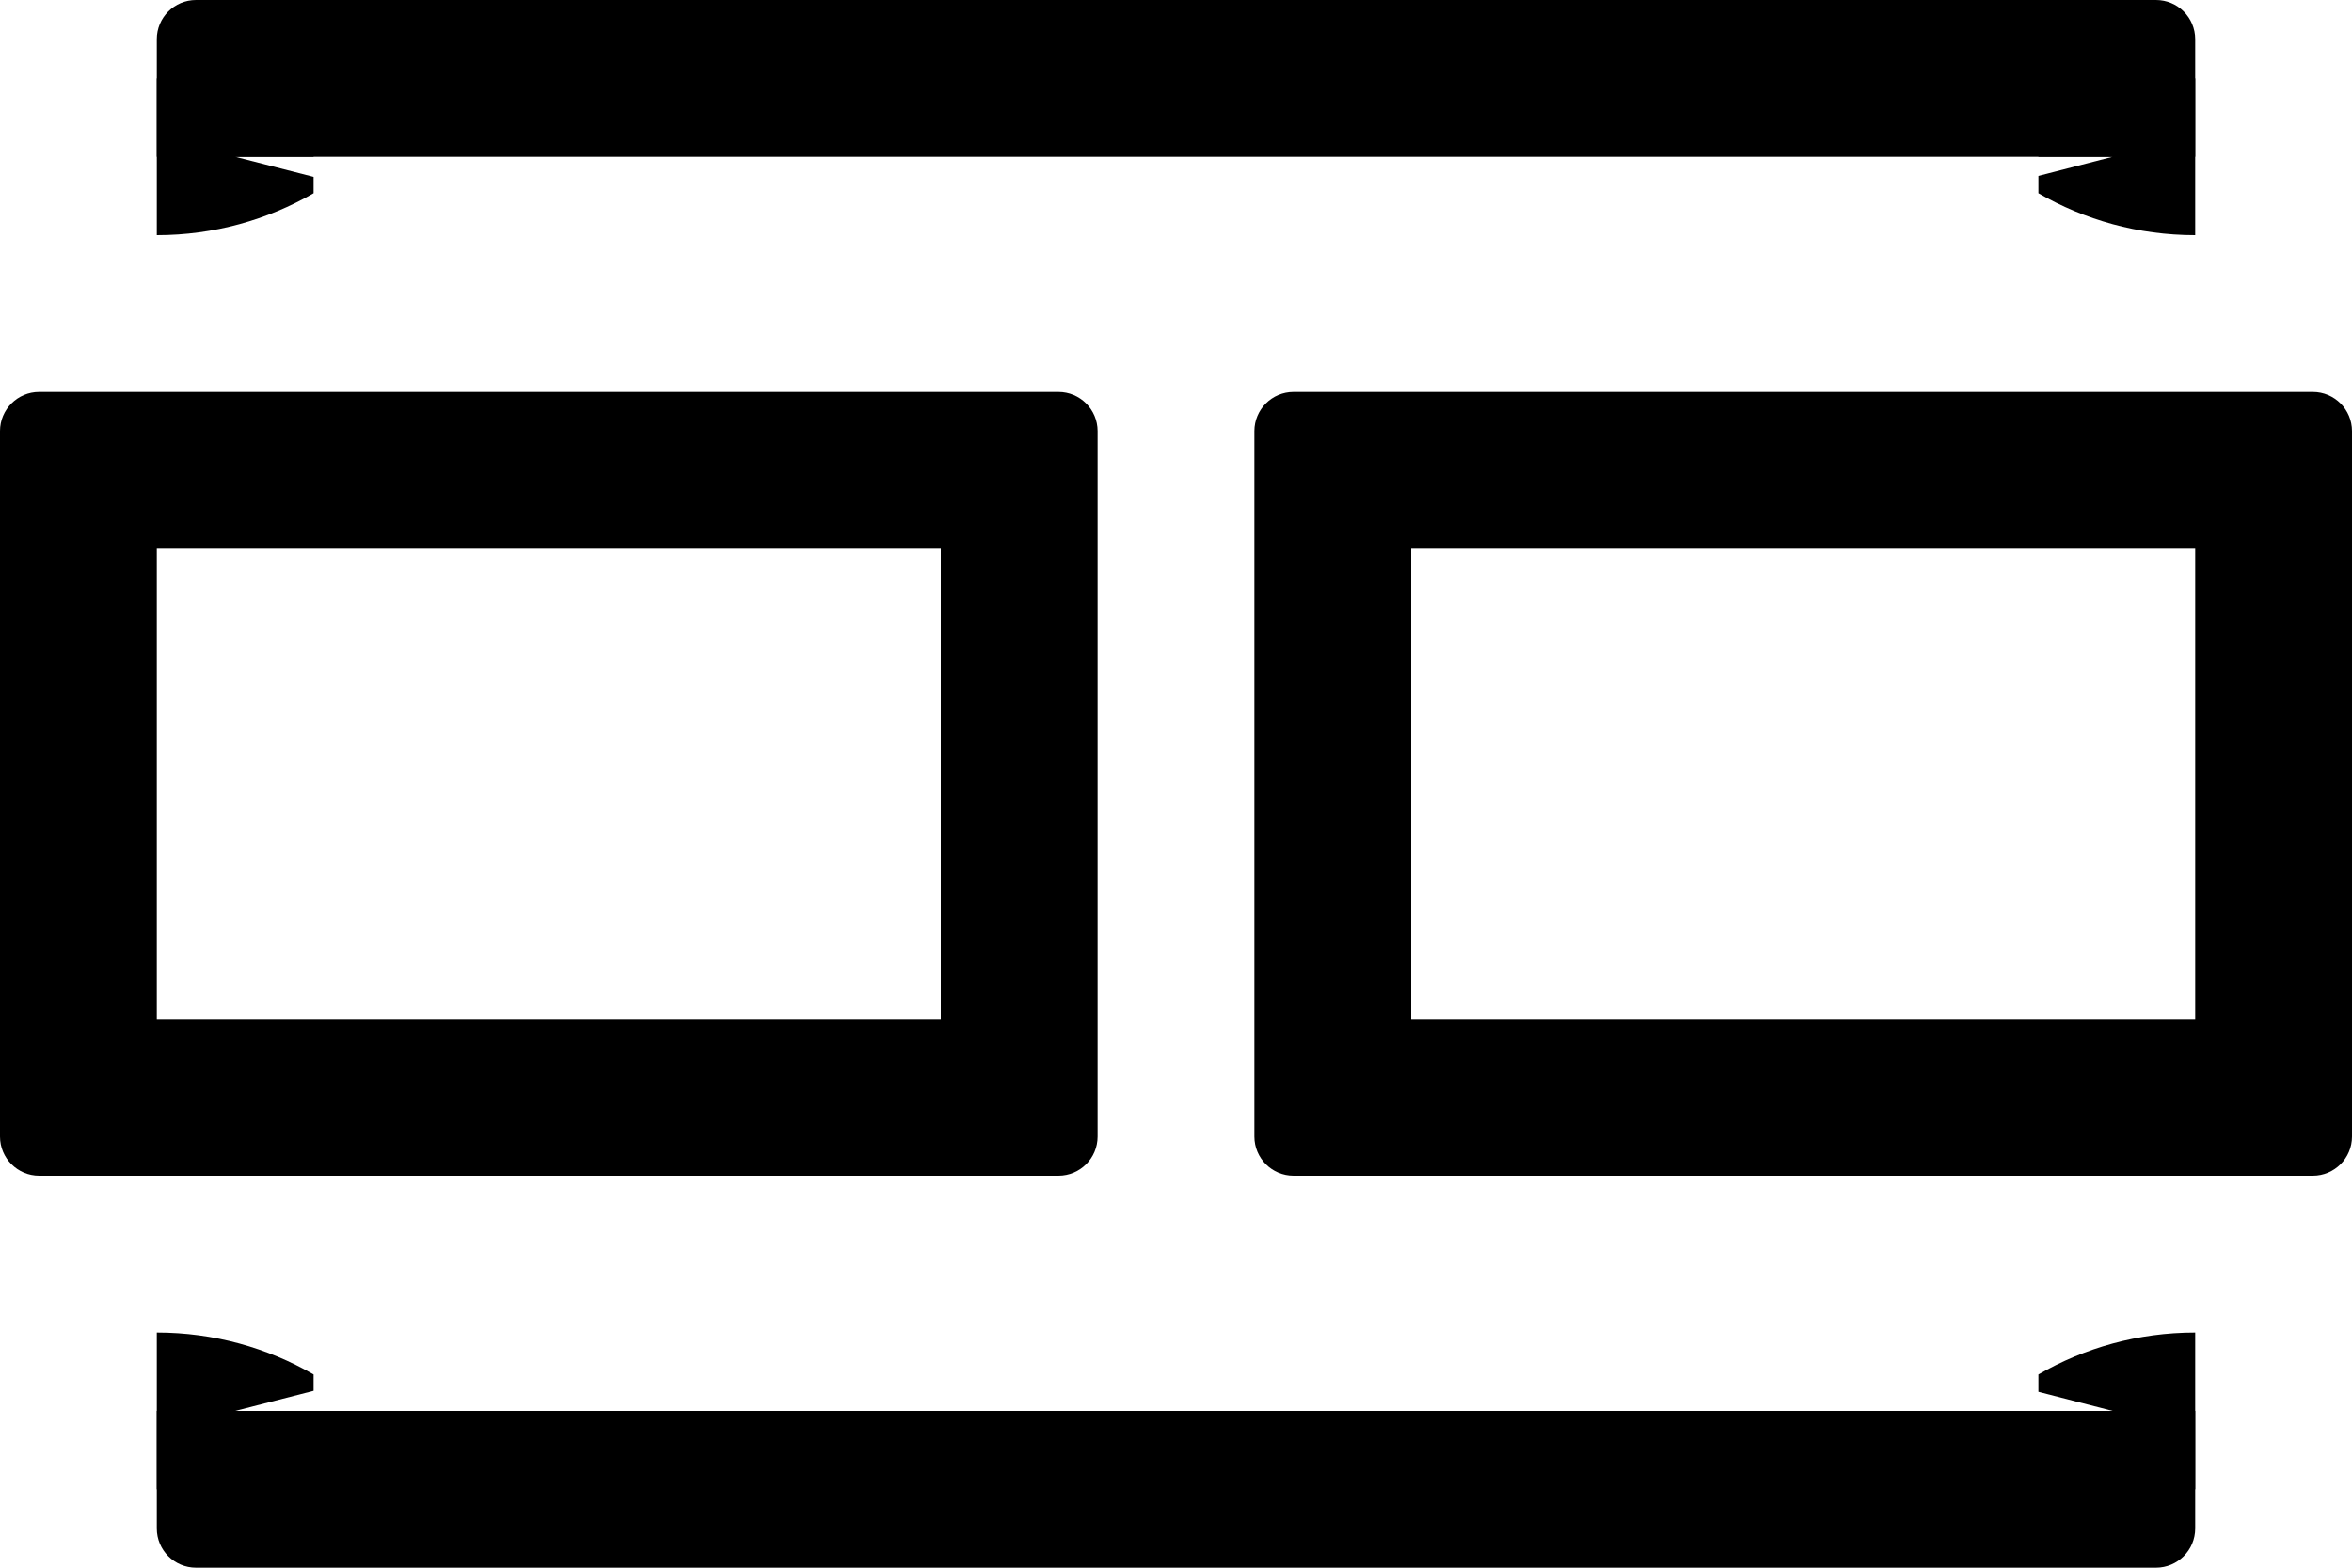
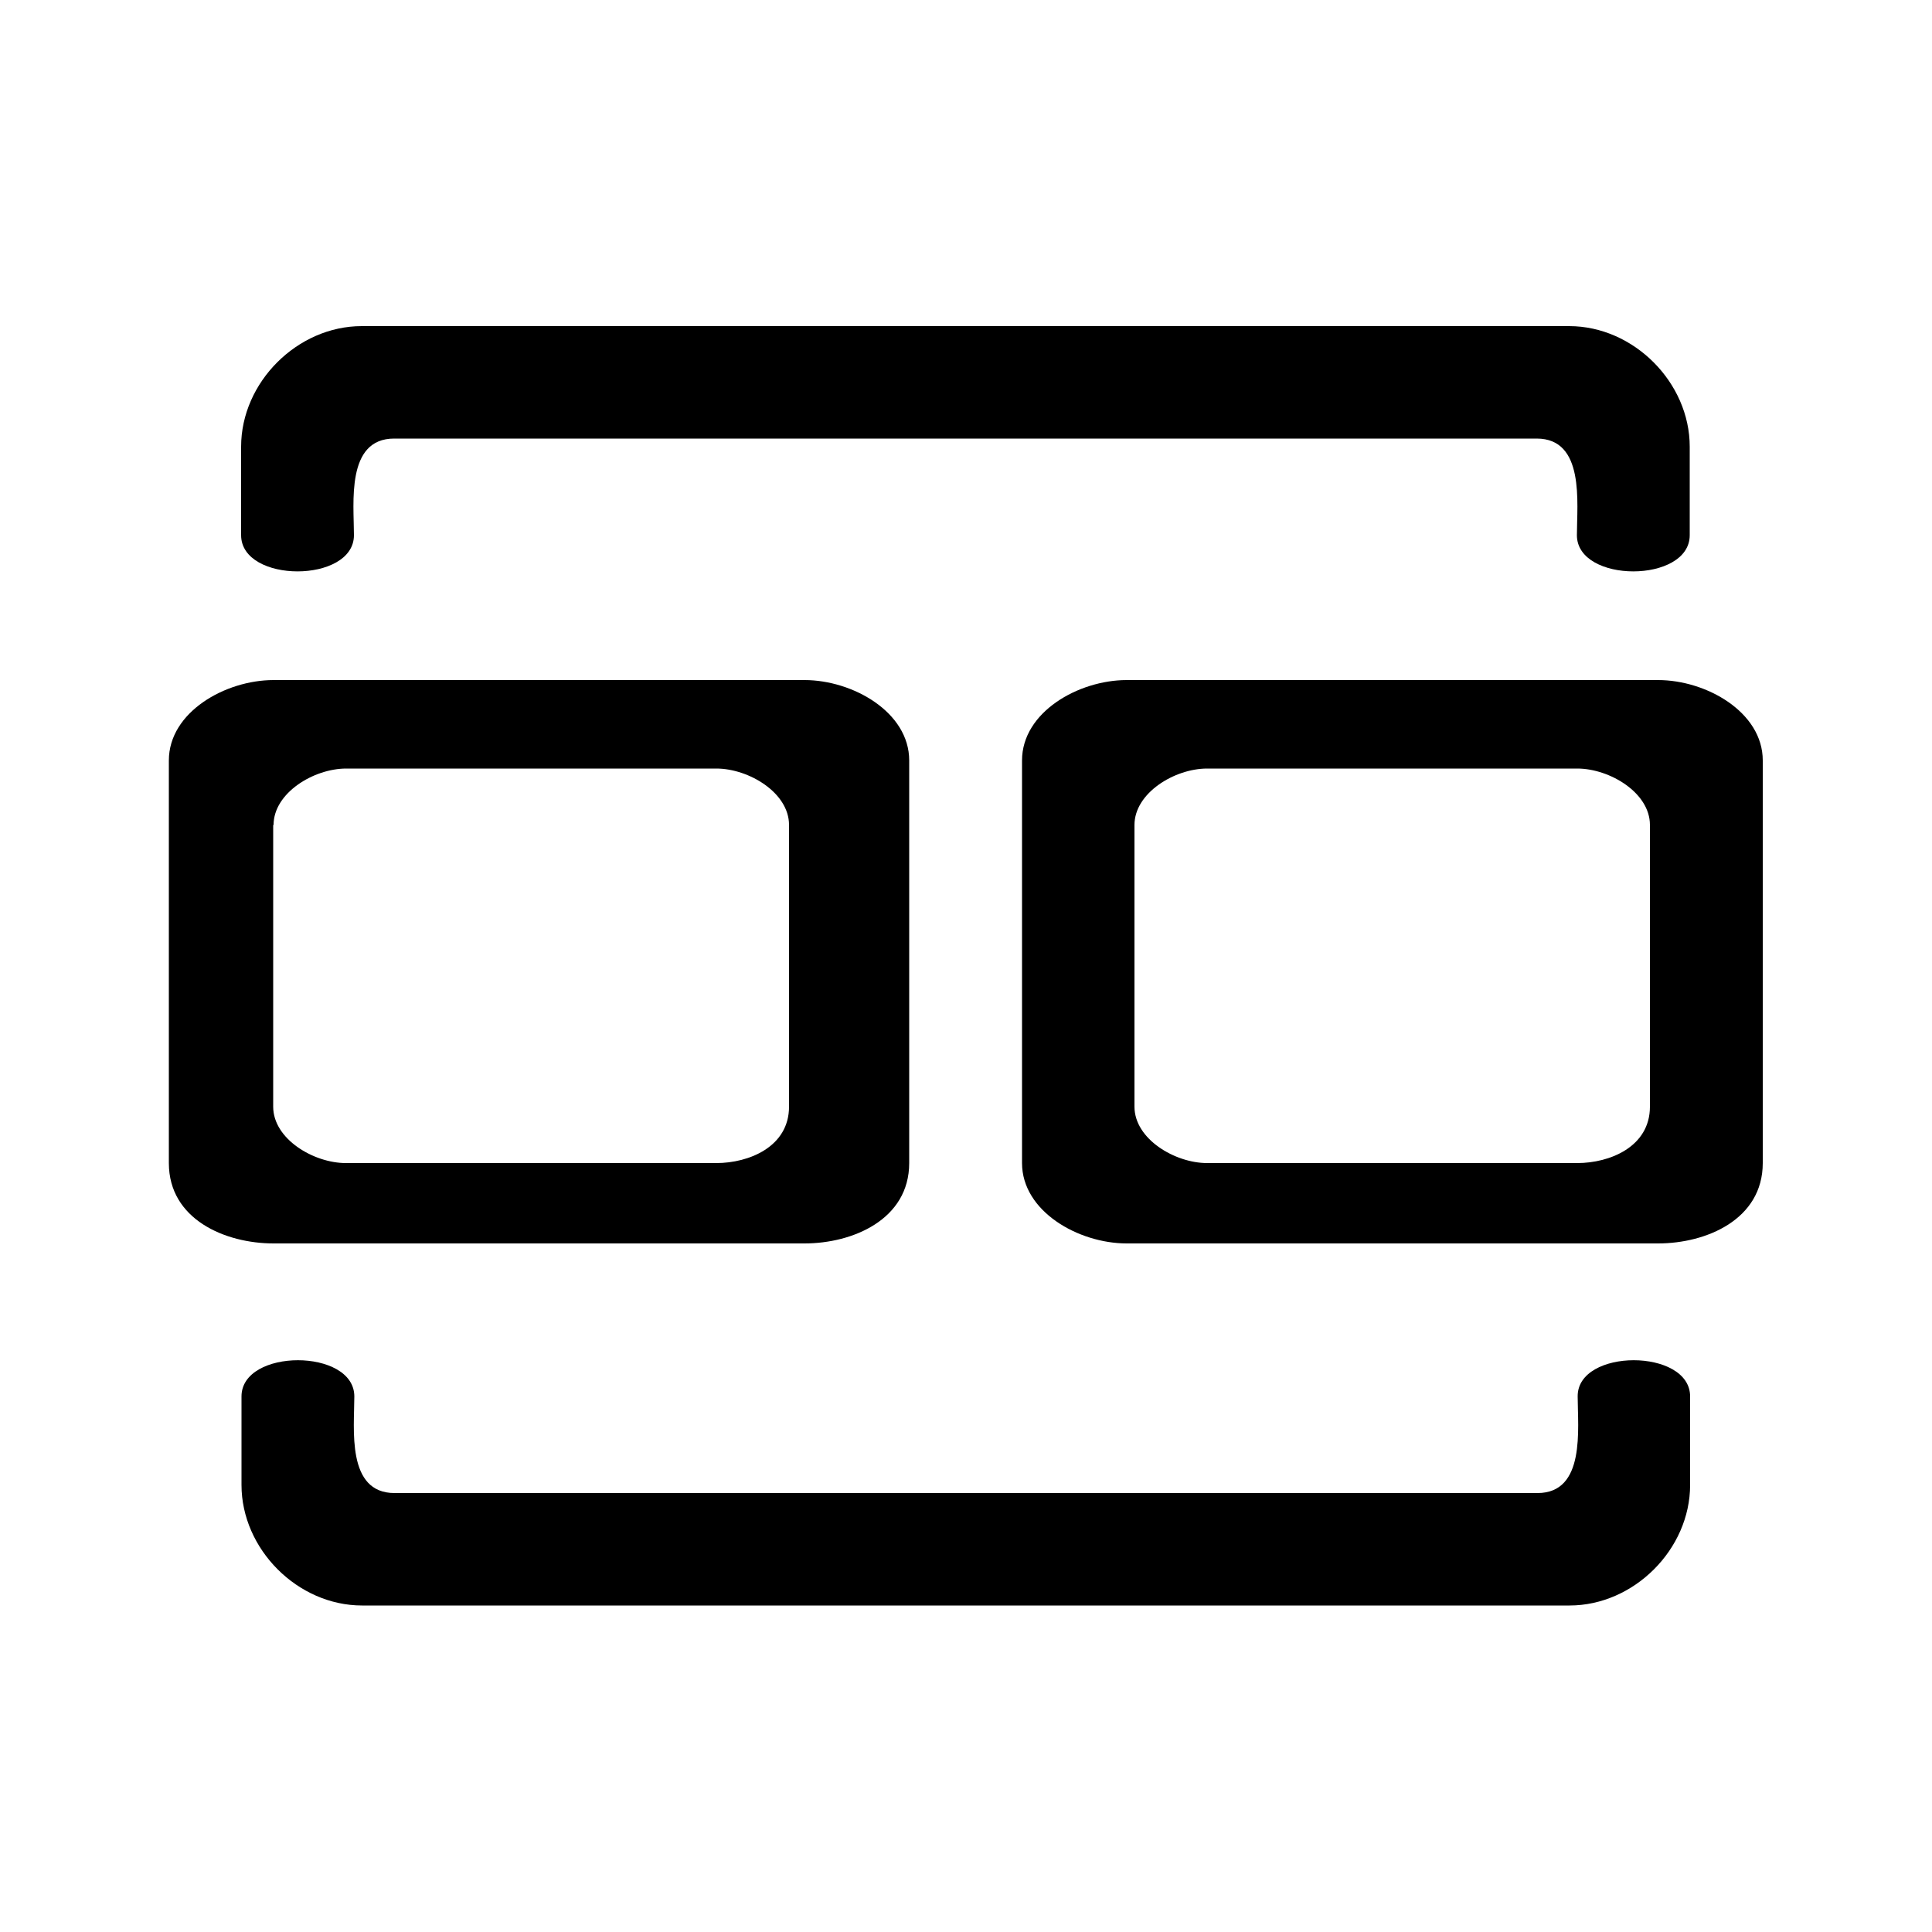
- <svg width="24px" height="16px" viewBox="0 0 24 16" version="1.1">
-   <g fill="currentColor">
-     <path d="M20.859,14.4 L22.4,14.4 L22.4,15.6 C22.4,15.821 22.221,16 22,16 L2,16 C1.779,16 1.6,15.821 1.6,15.6 L1.6,14.4 L3.141,14.4 L20.859,14.4 Z" />
-     <path d="M20.8,0 L22.4,0 L22.4,1.2 C22.4,1.421 22.221,1.6 22,1.6 L2,1.6 C1.779,1.6 1.6,1.421 1.6,1.2 L1.6,0 L3.2,0 L20.8,0 Z" transform="translate(12, 0.8) scale(1, -1) translate(-12, -0.8) " />
-     <path d="M13.2,4 L23.6,4 C23.821,4 24,4.179 24,4.4 L24,11.6 C24,11.821 23.821,12 23.6,12 L13.2,12 C12.979,12 12.8,11.821 12.8,11.6 L12.8,4.4 C12.8,4.179 12.979,4 13.2,4 Z M14.4,5.6 L14.4,10.4 L22.4,10.4 L22.4,5.6 L14.4,5.6 Z" />
-     <path d="M0.4,4 L10.8,4 C11.021,4 11.2,4.179 11.2,4.4 L11.2,11.6 C11.2,11.821 11.021,12 10.8,12 L0.4,12 C0.179,12 -5.83568513e-16,11.821 -6.10622664e-16,11.6 L-5.55111512e-17,4.4 C-8.25653013e-17,4.179 0.179,4 0.4,4 Z M1.6,5.6 L1.6,10.4 L9.6,10.4 L9.6,5.6 L1.6,5.6 Z" />
-     <path d="M20.8,1.6 L20.8,0.8 L22.4,0.8 L22.4,2.4 C21.817,2.4 21.271,2.244 20.8,1.972 L20.8,1.795 L21.558,1.6 L20.8,1.6 Z" />
-     <path d="M20.8,14.4 L21.558,14.4 L20.8,14.205 L20.8,14.028 C21.271,13.756 21.817,13.6 22.4,13.6 L22.4,15.2 L20.8,15.2 L20.8,14.4 Z" />
-     <path d="M3.2,1.6 L2.4,1.6 L3.2,1.805 L3.2,1.972 C2.729,2.244 2.183,2.4 1.6,2.4 L1.6,0.8 L3.2,0.8 L3.2,1.6 Z" />
-     <path d="M3.2,14.4 L3.2,15.2 L1.6,15.2 L1.6,13.6 C2.183,13.6 2.729,13.756 3.2,14.028 L3.2,14.195 L2.4,14.4 L3.2,14.4 Z" />
-   </g>
+ <svg xmlns="http://www.w3.org/2000/svg" viewBox="0 0 500 500">
+   <path fill="currentColor" d="M208.2 321.8c12.5 0 27.1-6.2 27.1-20.8V196.8c0-12.5-14.6-20.8-27.1-20.8H70.8c-12.5 0-27.1 8.3-27.1 20.8V301c0 14.6 14.6 20.8 27.1 20.8h137.4zM70.8 213.5c0-8.3 10.4-14.6 18.8-14.6h95.8c8.3 0 18.8 6.2 18.8 14.6v72.9c0 10.4-10.4 14.6-18.8 14.6H89.5c-8.3 0-18.8-6.2-18.8-14.6v-72.9zM429.1 176H291.6c-12.5 0-27.1 8.3-27.1 20.8V301c0 12.5 14.6 20.8 27.1 20.8h137.5c12.5 0 27.1-6.2 27.1-20.8V196.8c0-12.5-14.6-20.8-27.1-20.8zM427 286.4c0 10.4-10.4 14.6-18.8 14.6h-95.8c-8.3 0-18.8-6.2-18.8-14.6v-72.9c0-8.3 10.4-14.6 18.8-14.6h95.8c8.3 0 18.8 6.2 18.8 14.6v72.9zM62.4 138.5v-22.9c0-16.7 14.6-31.2 31.2-31.2h312.5c16.7 0 31.2 14.6 31.2 31.2v22.9c0 12.5-29.2 12.5-29.2 0 0-8.3 2.1-25-10.4-25H102c-12.5 0-10.4 16.7-10.4 25 0 12.5-29.2 12.5-29.2 0zm375 222.9v22.9c0 16.7-14.6 31.2-31.2 31.2H93.7c-16.7 0-31.2-14.6-31.2-31.2v-22.9c0-12.5 29.2-12.5 29.2 0 0 8.3-2.1 25 10.4 25h295.8c12.5 0 10.4-16.7 10.4-25-.1-12.5 29.1-12.5 29.1 0z" />
</svg>
